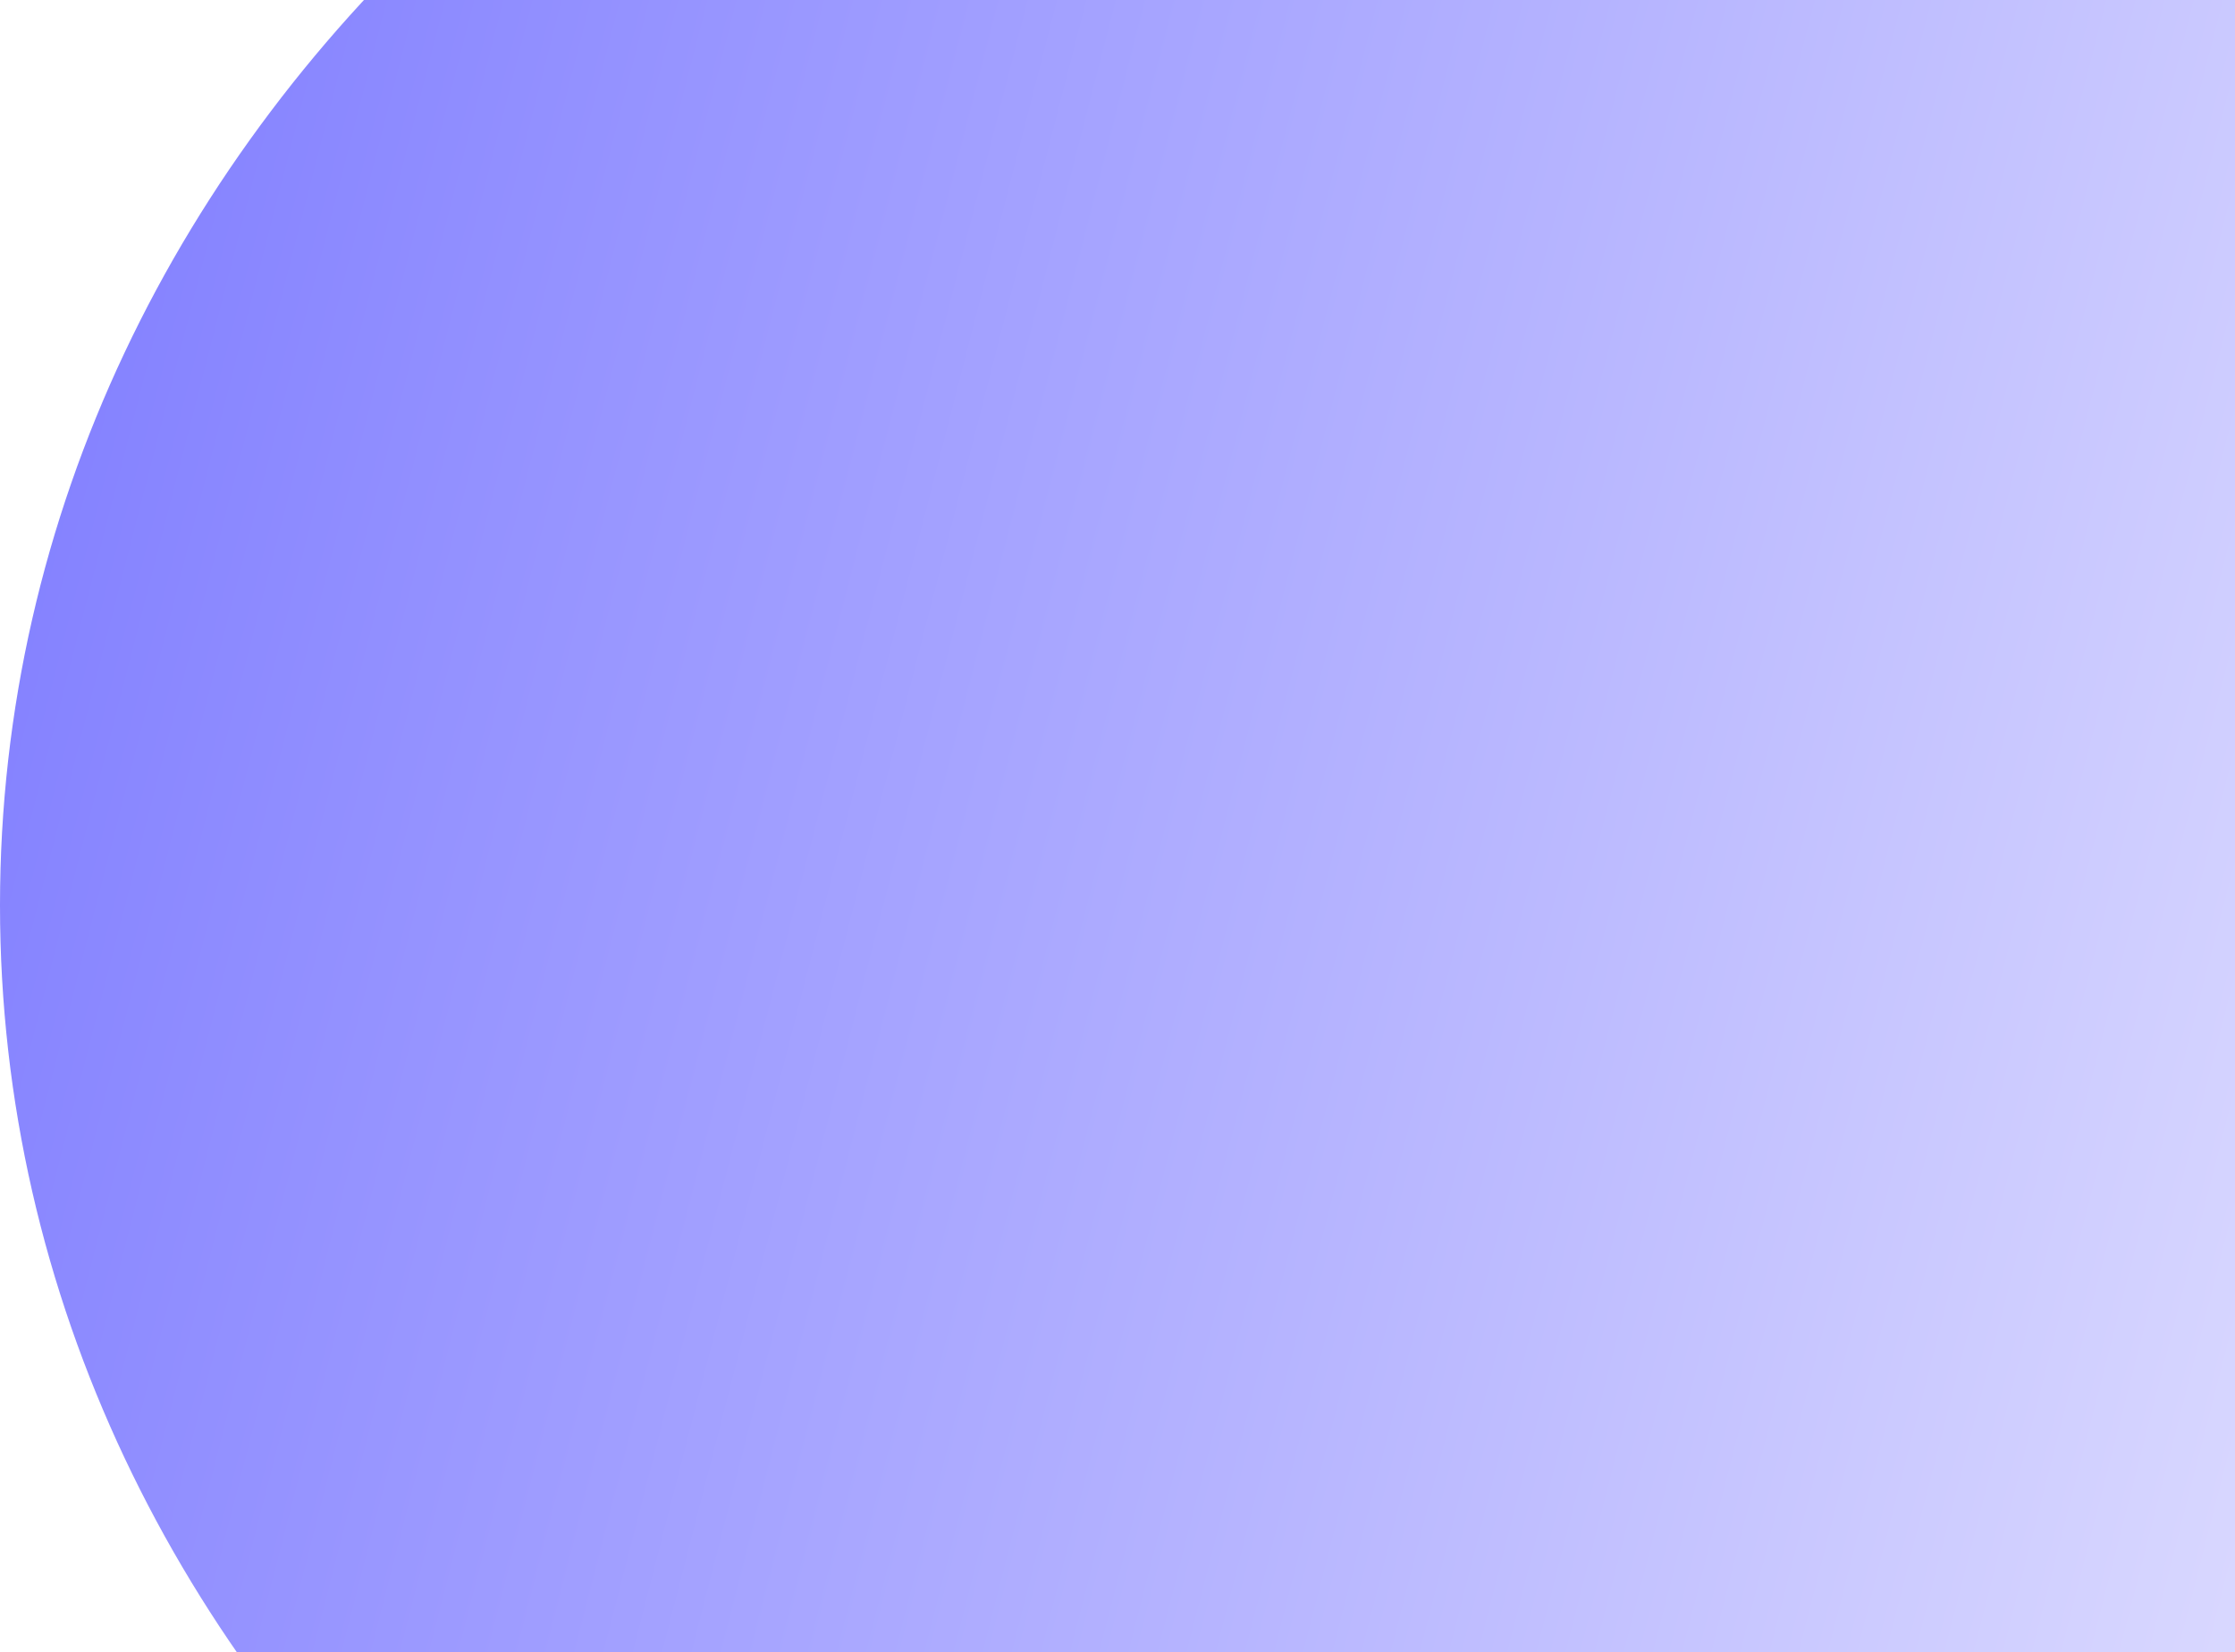
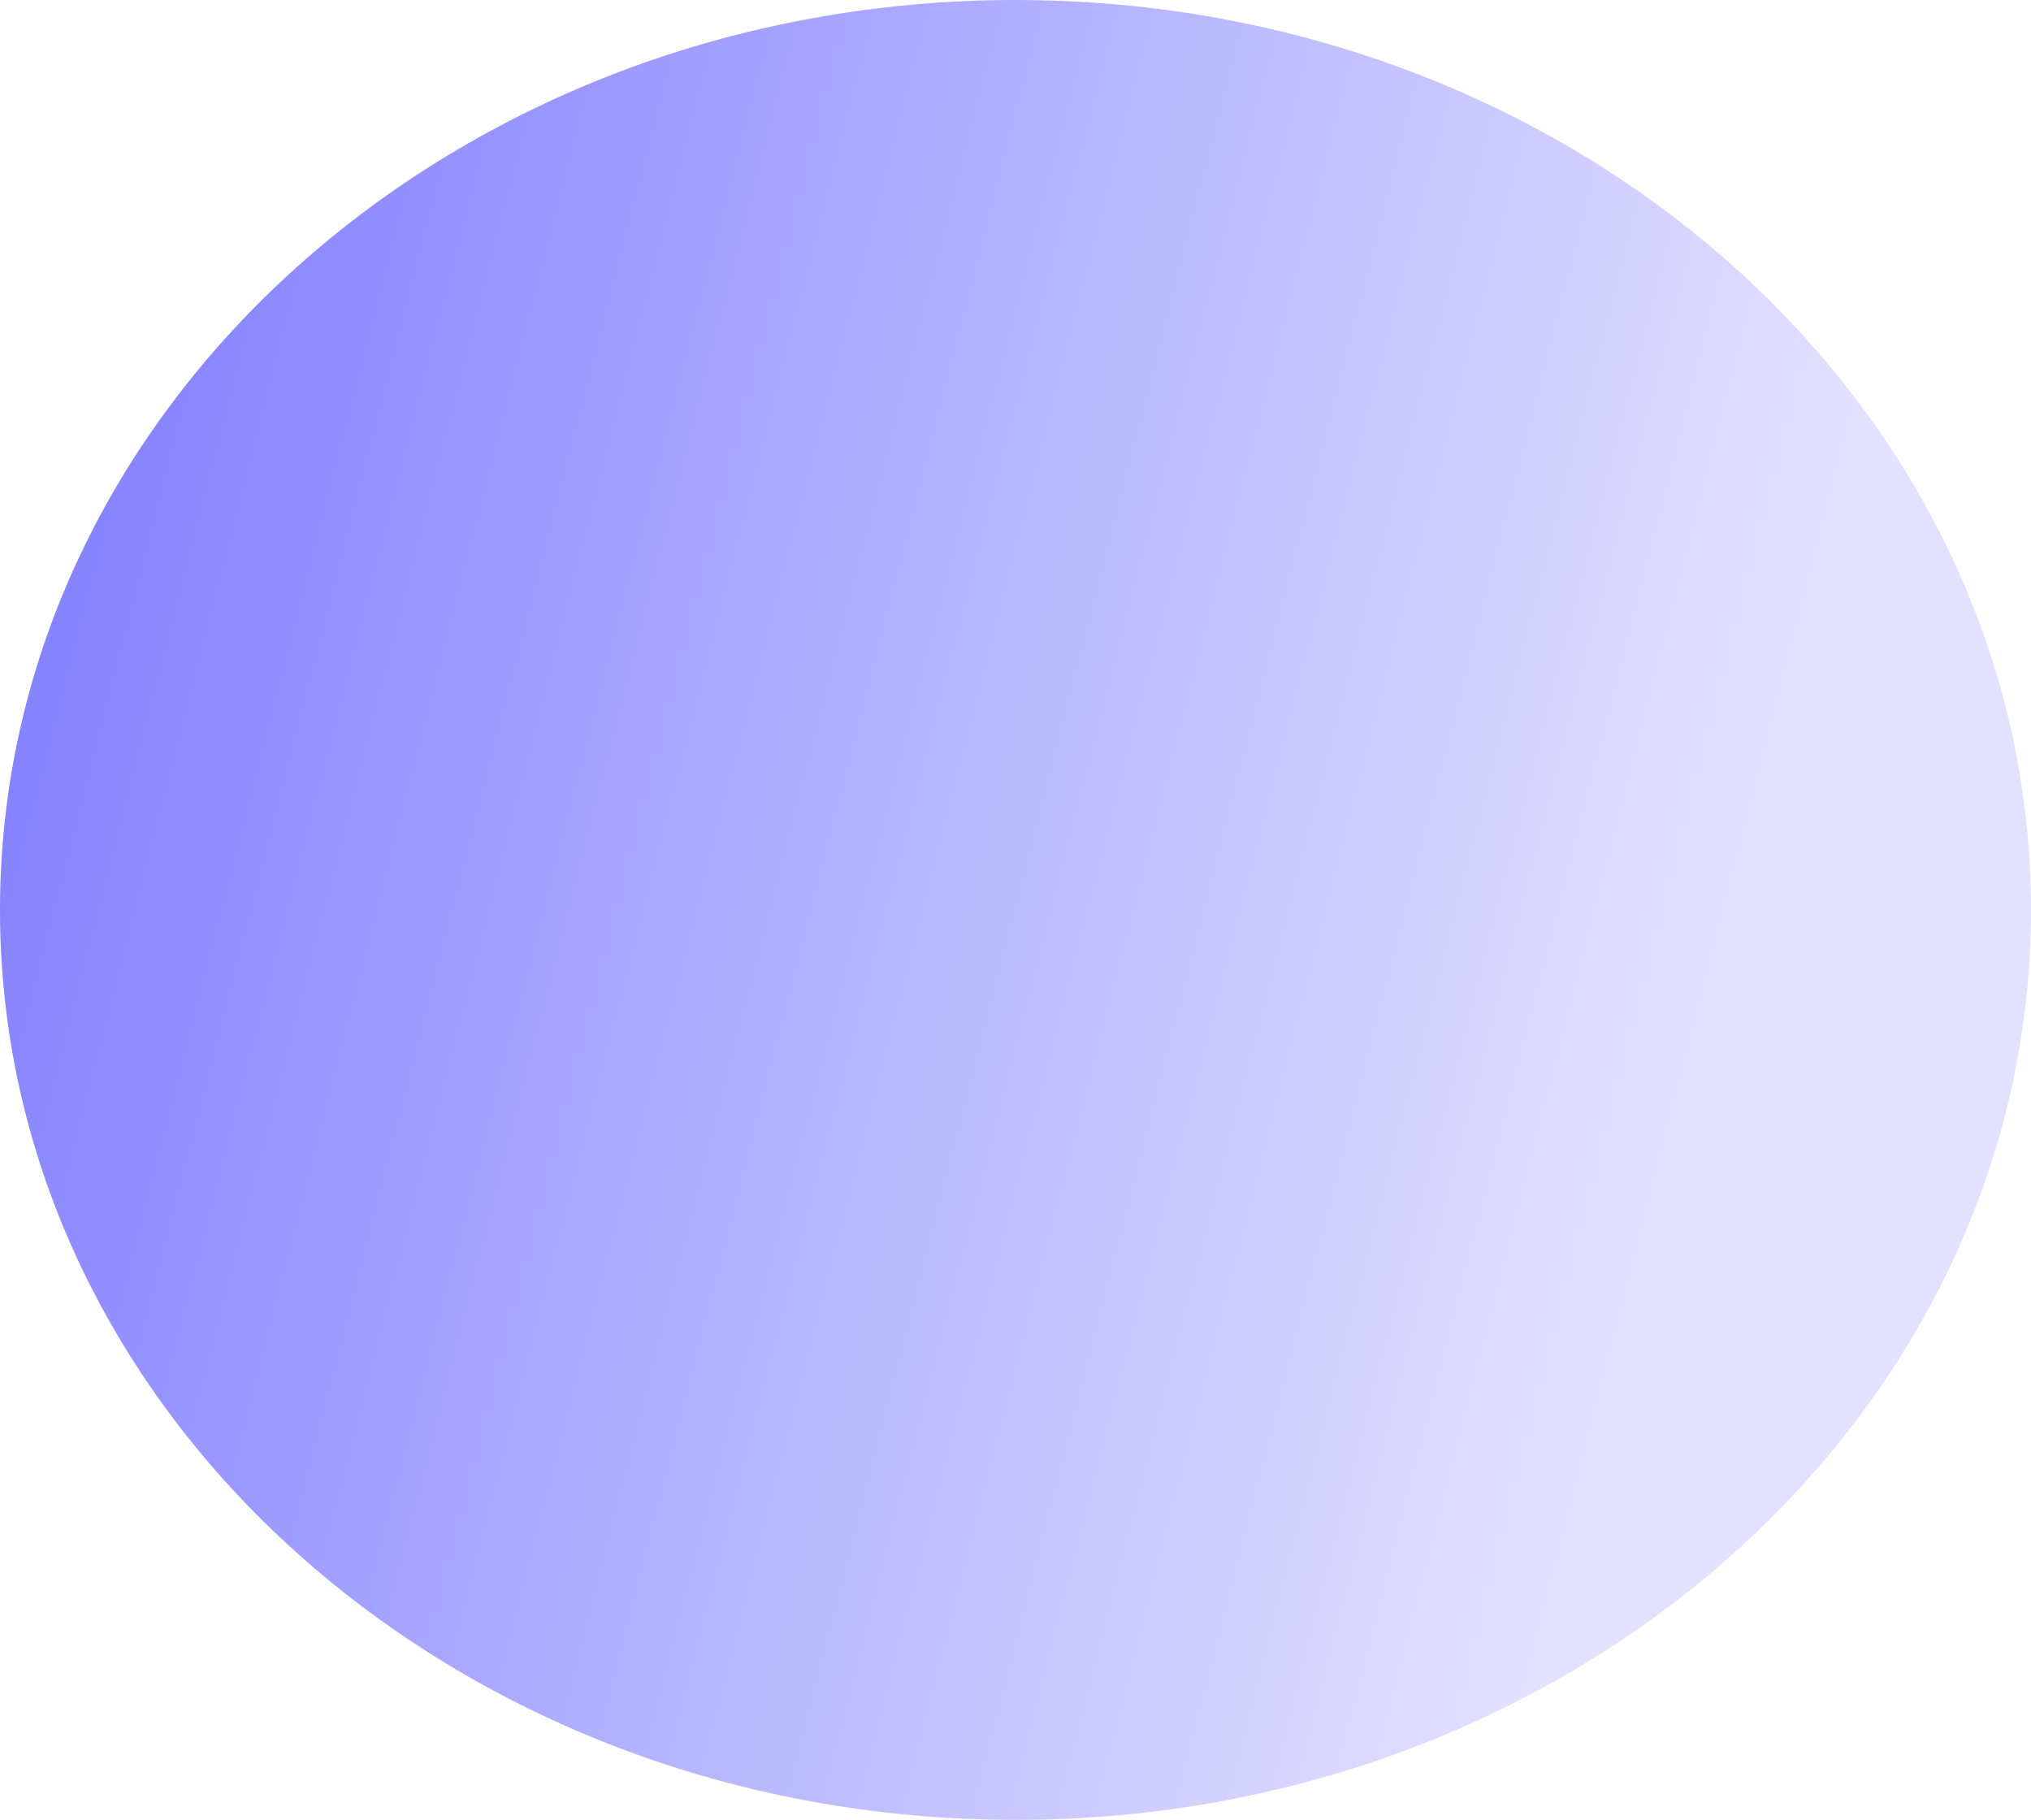
- <svg xmlns="http://www.w3.org/2000/svg" width="2955" height="2184" viewBox="0 0 2955 2184" fill="none">
-   <ellipse cx="2095" cy="1197" rx="2095" ry="1877" fill="url(#paint0_linear_1593_464)" />
+ <svg xmlns="http://www.w3.org/2000/svg" width="4190" height="3754" viewBox="0 0 4190 3754" fill="none">
+   <ellipse cx="2095" cy="1877" rx="2095" ry="1877" fill="url(#paint0_linear_1376_3946)" />
  <defs>
-     <linearGradient id="paint0_linear_1593_464" x1="3417" y1="1815" x2="-1271" y2="611" gradientUnits="userSpaceOnUse">
+     <linearGradient id="paint0_linear_1376_3946" x1="3417" y1="2495" x2="-1271" y2="1291" gradientUnits="userSpaceOnUse">
      <stop stop-color="#E2E1FF" />
      <stop offset="0.987" stop-color="#6461FF" />
    </linearGradient>
  </defs>
</svg>
